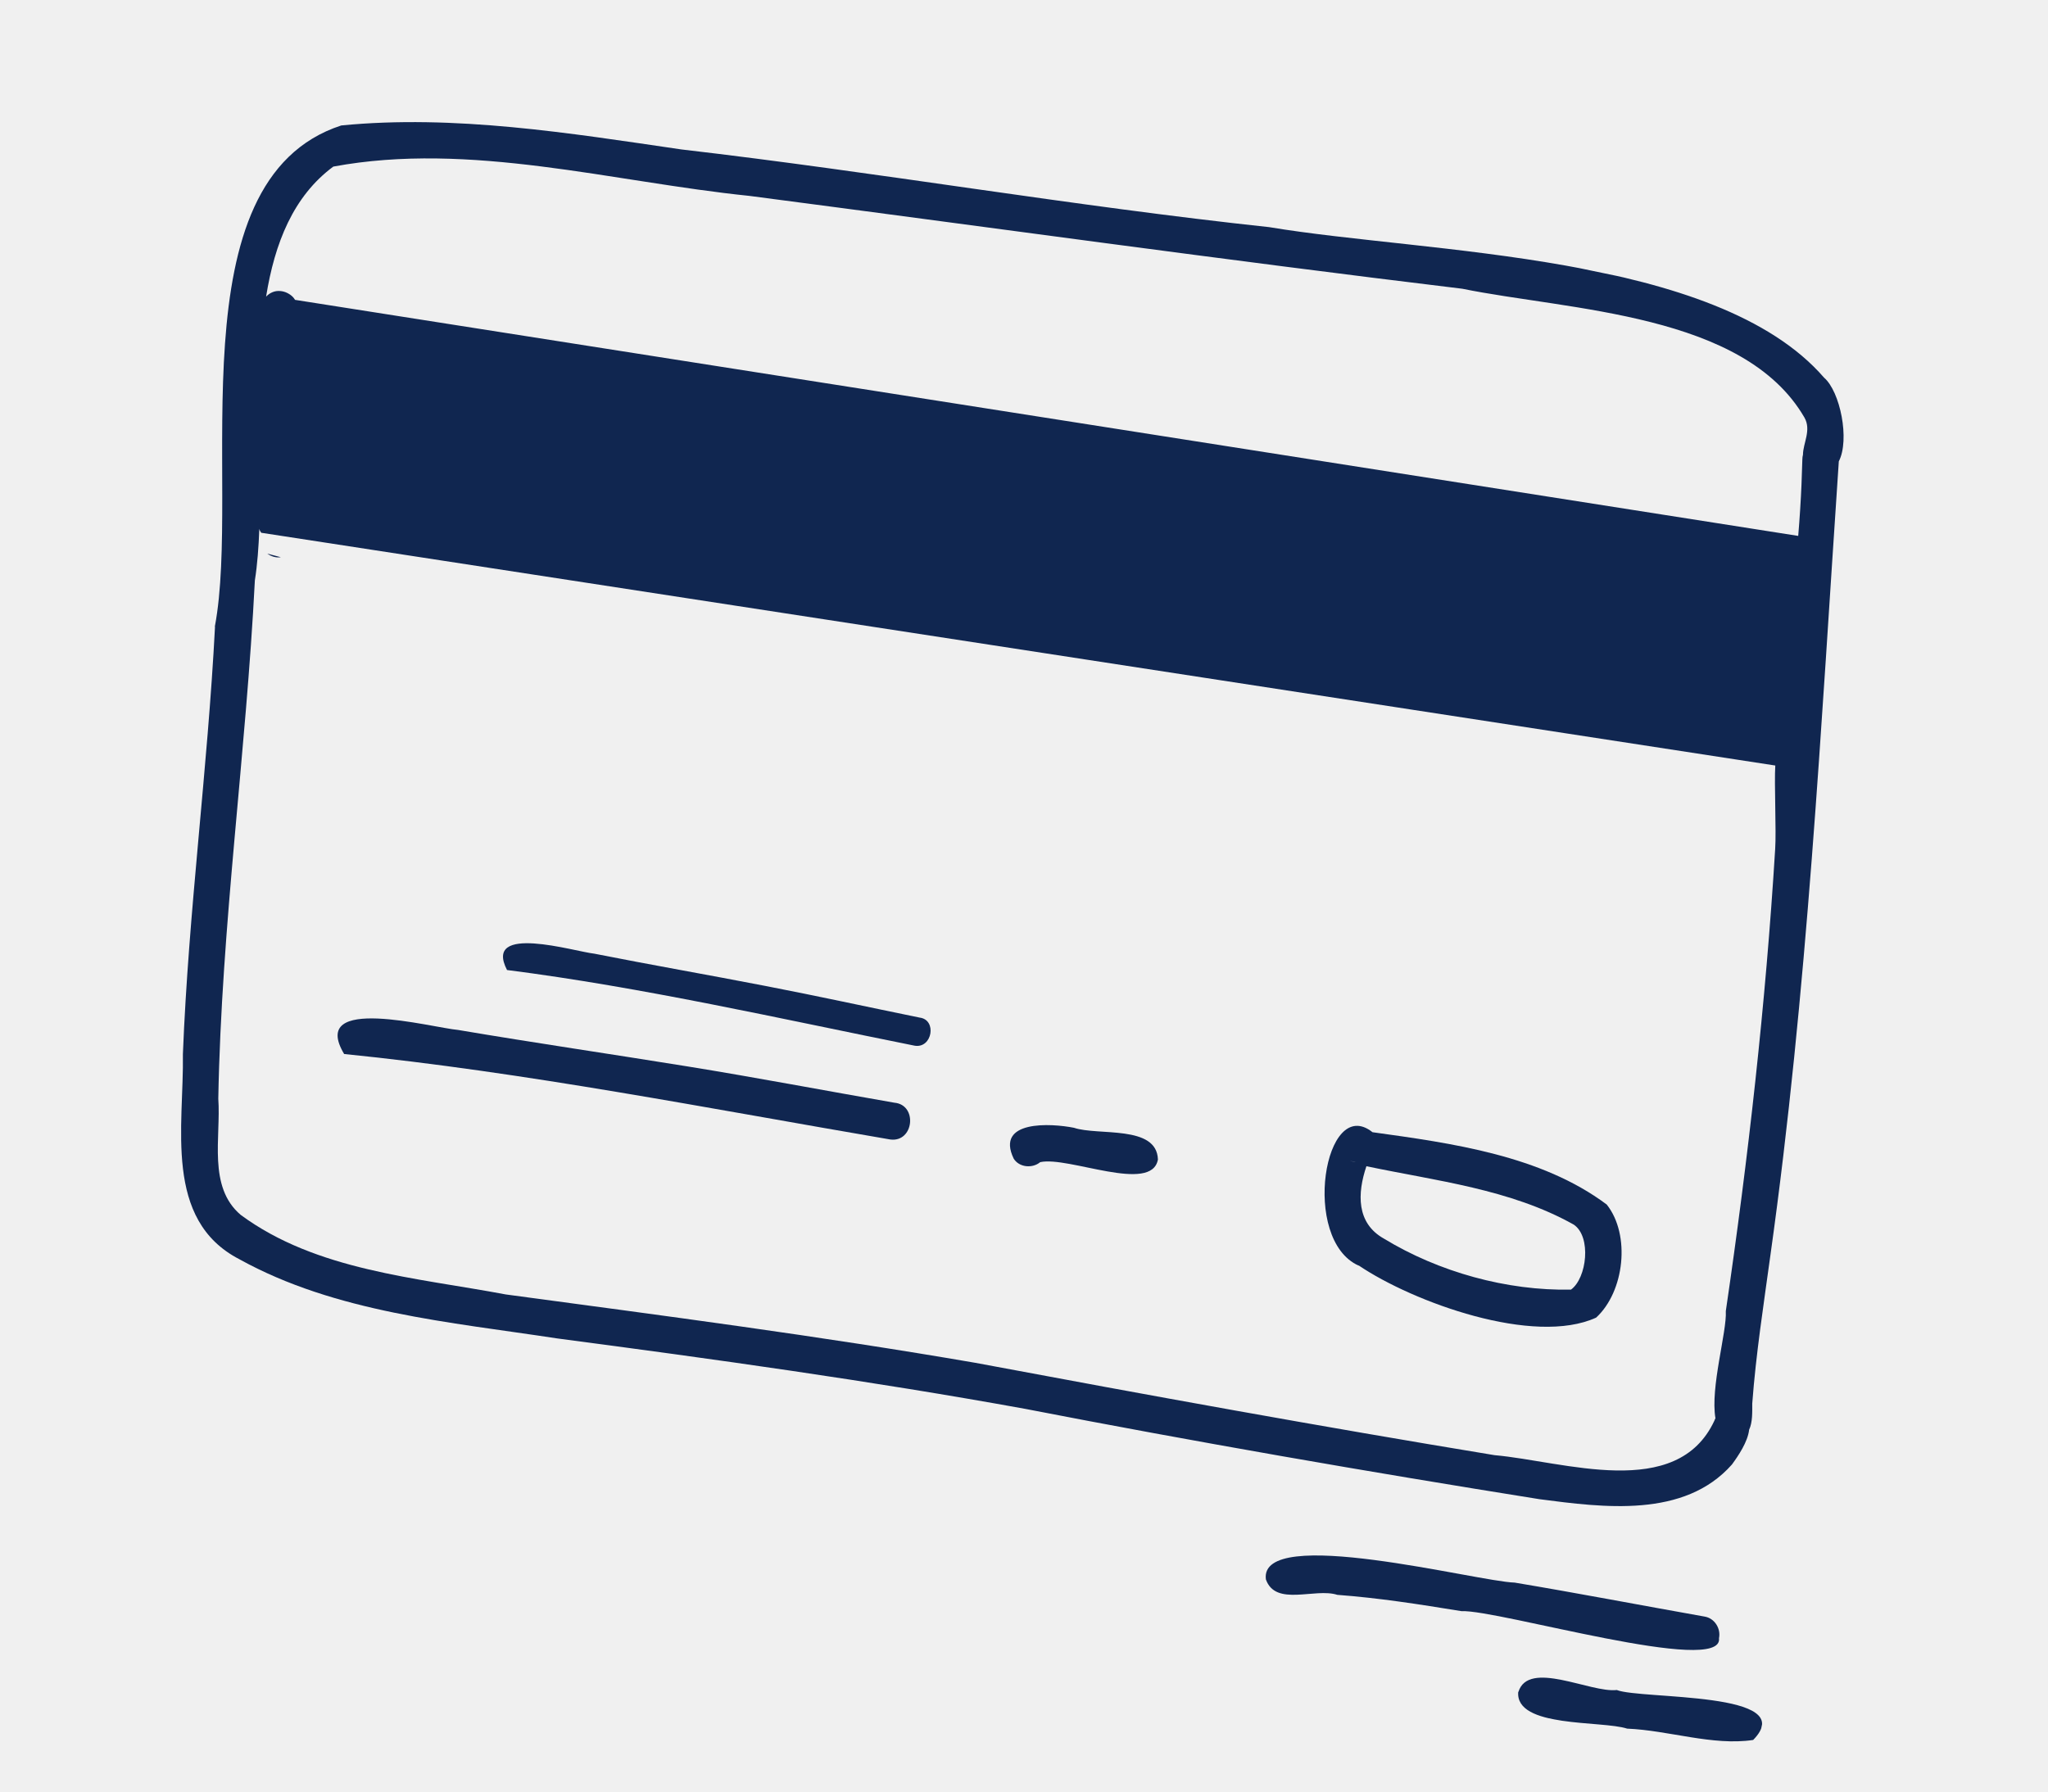
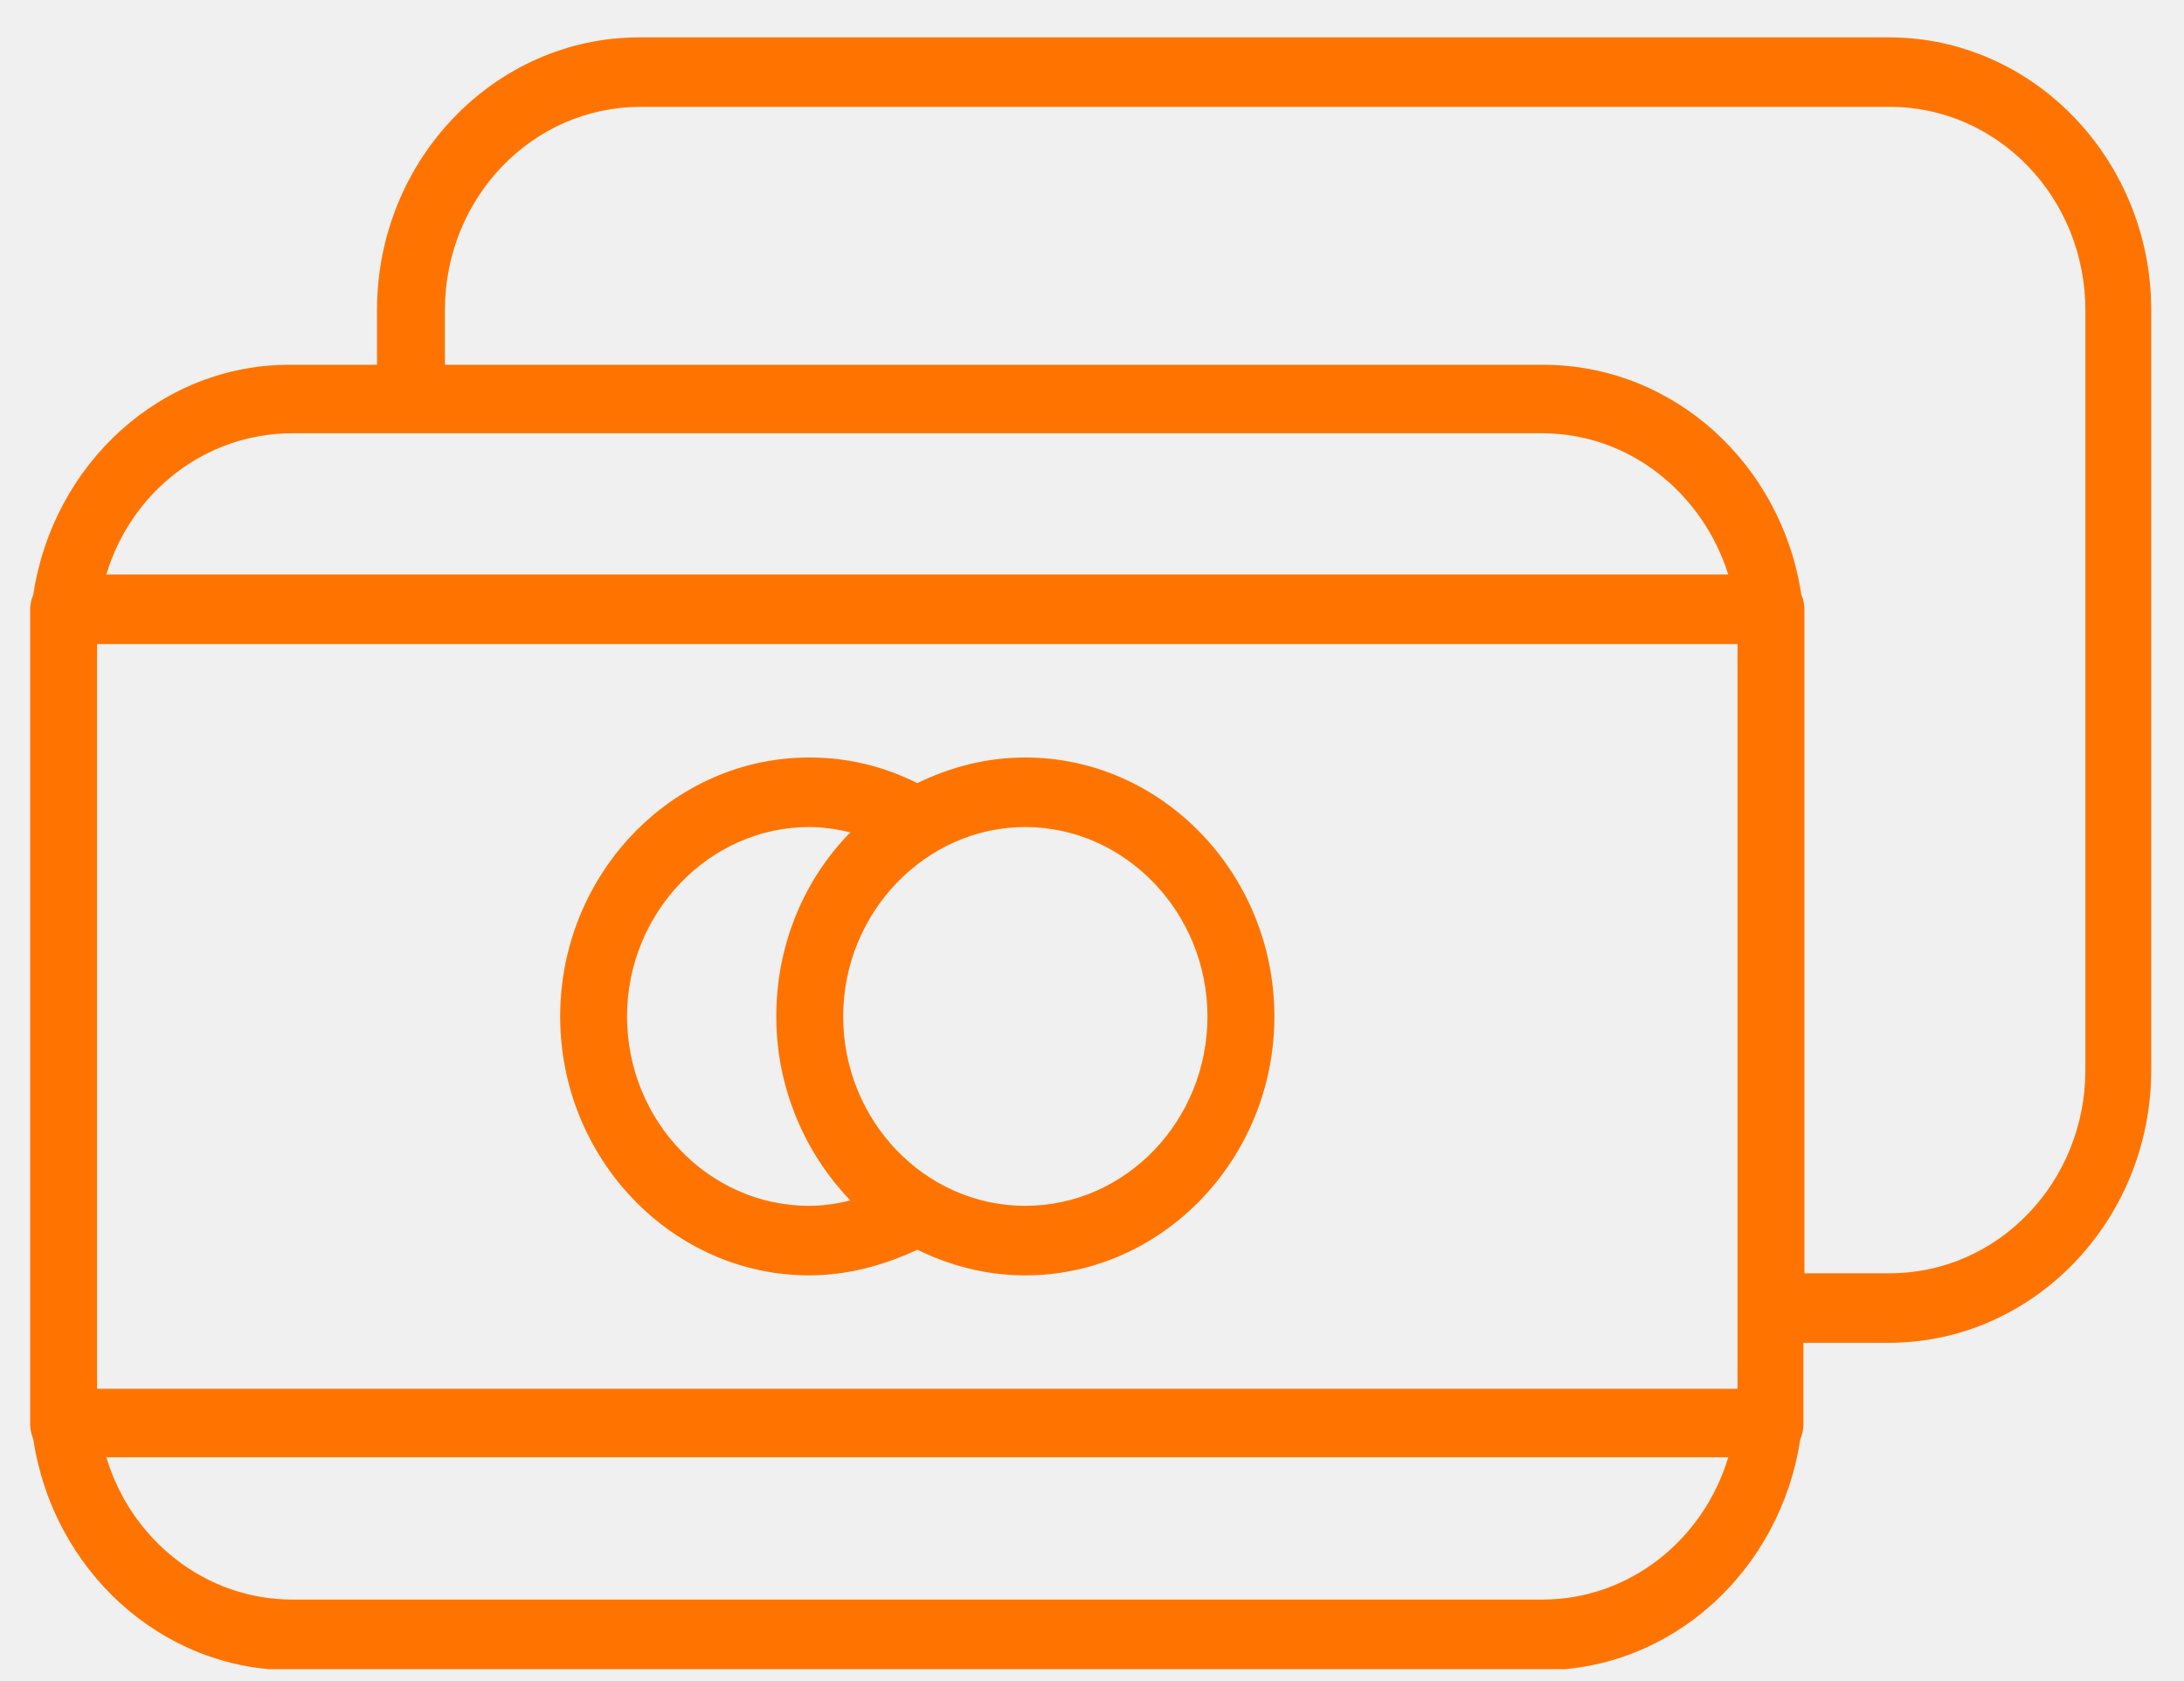
- <svg xmlns="http://www.w3.org/2000/svg" width="35" viewBox="0 0 56 49" fill="none">
-   <g clip-path="url(#clip0_23_36765)">
-     <path fill-rule="evenodd" clip-rule="evenodd" d="M7.143 14.571C7.118 14.538 7.098 14.502 7.091 14.462C7.072 14.962 7.038 15.437 6.969 15.873C6.729 20.602 6.054 25.316 5.969 30.05C6.044 31.106 5.676 32.46 6.583 33.228C8.65 34.753 11.375 34.941 13.83 35.403C18.114 35.98 22.407 36.538 26.675 37.274C31.409 38.161 36.122 39.018 40.868 39.799C42.752 39.964 45.85 41.064 46.878 38.855C46.883 38.83 46.898 38.811 46.907 38.791C46.761 37.948 47.223 36.424 47.19 35.859C47.806 31.664 48.281 27.449 48.54 23.218C48.573 22.726 48.512 21.424 48.543 20.937M7.679 15.24C7.541 15.26 7.421 15.219 7.308 15.142L7.679 15.24ZM8.067 8.201C8.035 8.146 7.991 8.099 7.935 8.06C7.823 7.983 7.702 7.947 7.565 7.961C7.454 7.976 7.352 8.031 7.276 8.113C7.511 6.65 8.018 5.368 9.114 4.556C12.854 3.861 16.748 4.974 20.494 5.358C26.994 6.207 33.476 7.111 39.984 7.897C42.913 8.495 47.684 8.562 49.34 11.42C49.536 11.764 49.302 12.117 49.3 12.436C49.291 12.477 49.282 12.519 49.283 12.568C49.27 13.042 49.254 13.456 49.223 13.937C49.189 14.434 49.209 14.162 49.17 14.657M5.874 17.14C6.61 13.268 4.728 4.933 9.332 3.431C12.434 3.128 15.569 3.64 18.631 4.087C23.999 4.711 29.331 5.636 34.703 6.212C39.042 6.937 46.922 6.918 49.877 10.329C50.318 10.708 50.585 12.026 50.28 12.618C49.791 19.858 49.42 27.128 48.411 34.32C48.226 35.674 48.014 37.028 47.913 38.388C47.913 38.616 47.924 38.9 47.828 39.102C47.791 39.436 47.529 39.82 47.357 40.055C46.053 41.529 43.838 41.23 42.096 41.003C37.398 40.253 32.697 39.437 28.036 38.533C23.787 37.762 19.511 37.17 15.23 36.605C12.301 36.158 9.178 35.898 6.545 34.44C4.46 33.361 5.033 30.788 5.001 28.83C5.155 24.923 5.678 21.044 5.879 17.142L5.874 17.14Z" fill="#102650" />
-     <path fill-rule="evenodd" clip-rule="evenodd" d="M9.41 28.827C8.423 27.18 11.81 28.107 12.525 28.169C14.611 28.522 16.707 28.828 18.796 29.166C20.683 29.471 22.569 29.831 24.456 30.159C25.098 30.217 24.99 31.251 24.343 31.165C19.397 30.32 14.348 29.324 9.41 28.827Z" fill="#102650" />
-     <path fill-rule="evenodd" clip-rule="evenodd" d="M13.864 26.53C13.203 25.249 15.71 26.025 16.245 26.082C17.804 26.391 19.366 26.662 20.926 26.965C22.338 27.237 23.742 27.545 25.145 27.831C25.626 27.888 25.494 28.679 25.012 28.6C21.319 27.859 17.564 27.002 13.864 26.53Z" fill="#102650" />
-     <path fill-rule="evenodd" clip-rule="evenodd" d="M27.718 31.688C27.21 30.629 28.739 30.72 29.367 30.845C30.028 31.069 31.63 30.758 31.662 31.712C31.493 32.653 29.212 31.614 28.443 31.785C28.229 31.963 27.866 31.93 27.718 31.688Z" fill="#102650" />
-     <path fill-rule="evenodd" clip-rule="evenodd" d="M37.151 34.615C35.563 33.906 36.216 29.918 37.53 30.966C39.702 31.267 42.14 31.601 43.934 32.944C44.592 33.774 44.419 35.326 43.644 36.037C41.944 36.816 38.646 35.62 37.152 34.61L37.151 34.615ZM37.841 33.876C39.339 34.789 41.203 35.307 42.957 35.271C43.392 34.955 43.521 33.822 43.032 33.493C41.295 32.519 39.268 32.298 37.363 31.896C37.113 32.635 37.083 33.452 37.841 33.876ZM36.909 31.737C36.957 31.763 37.013 31.78 37.07 31.786C37.019 31.776 36.962 31.764 36.909 31.737Z" fill="#102650" />
-     <path fill-rule="evenodd" clip-rule="evenodd" d="M34.614 43.196C34.419 41.687 40.409 43.258 41.416 43.284C43.151 43.574 44.882 43.907 46.613 44.214C46.882 44.259 47.059 44.539 47.004 44.804C47.135 45.85 40.953 44.017 39.962 44.065C38.786 43.874 37.712 43.705 36.567 43.619C35.955 43.421 34.88 43.95 34.614 43.196Z" fill="#102650" />
-     <path fill-rule="evenodd" clip-rule="evenodd" d="M41.519 46.274C41.795 45.384 43.495 46.306 44.209 46.222C44.877 46.485 49.25 46.252 47.938 47.588C46.832 47.754 45.63 47.325 44.493 47.278C43.79 47.05 41.431 47.264 41.514 46.273L41.519 46.274Z" fill="#102650" />
+ <svg xmlns="http://www.w3.org/2000/svg" width="39" height="30" viewBox="0 0 39 30" fill="none">
+   <g clip-path="url(#clip0_499_218)">
+     <path d="M33.747 0.667H11.418C8.846 0.667 6.732 2.845 6.732 5.539V6.513H5.207C2.873 6.494 0.943 8.29 0.594 10.621C0.557 10.697 0.539 10.793 0.539 10.888C0.539 10.926 0.539 10.984 0.539 11.022C0.539 11.137 0.539 11.251 0.539 11.366V24.95C0.539 25.065 0.539 25.18 0.539 25.294C0.539 25.332 0.539 25.39 0.539 25.428C0.539 25.523 0.557 25.6 0.594 25.695C0.943 28.026 2.873 29.822 5.207 29.822H27.536C29.87 29.822 31.799 28.026 32.148 25.695C32.185 25.619 32.204 25.523 32.204 25.428C32.204 25.371 32.204 25.332 32.204 25.275C32.204 25.16 32.204 25.065 32.204 24.95V23.976H33.729C36.302 23.976 38.415 21.798 38.415 19.104V5.539C38.415 2.864 36.32 0.667 33.729 0.667H33.747ZM5.225 7.736H27.536C29.098 7.736 30.403 8.806 30.862 10.258H1.899C2.34 8.787 3.663 7.736 5.225 7.736ZM1.733 24.797V11.5H31.027V24.797H1.733ZM27.536 28.561H5.225C3.663 28.561 2.34 27.491 1.899 26.02H30.862C30.421 27.491 29.098 28.561 27.536 28.561ZM37.239 19.104C37.239 21.11 35.677 22.734 33.747 22.734H32.222V11.366C32.222 11.251 32.222 11.137 32.222 11.041C32.222 11.003 32.222 10.945 32.222 10.888C32.222 10.793 32.204 10.697 32.167 10.621C31.818 8.29 29.888 6.513 27.554 6.513H7.945V5.539C7.945 3.532 9.507 1.908 11.437 1.908H33.747C35.677 1.908 37.239 3.532 37.239 5.539V19.123V19.104Z" fill="#FF7400" />
+     <path d="M18.309 13.525C17.611 13.525 16.968 13.697 16.38 13.983C15.773 13.678 15.13 13.525 14.45 13.525C12.006 13.525 10.003 15.607 10.003 18.149C10.003 20.69 12.006 22.772 14.45 22.772C15.112 22.772 15.773 22.6 16.38 22.314C16.968 22.6 17.611 22.772 18.309 22.772C20.754 22.772 22.757 20.69 22.757 18.149C22.757 15.607 20.754 13.525 18.309 13.525ZM14.45 21.53C12.649 21.53 11.197 20.002 11.197 18.149C11.197 16.295 12.668 14.767 14.45 14.767C14.707 14.767 14.946 14.805 15.185 14.862C14.358 15.703 13.862 16.869 13.862 18.149C13.862 19.429 14.377 20.594 15.185 21.435C14.946 21.492 14.707 21.53 14.45 21.53ZM18.309 21.53C16.509 21.53 15.057 20.002 15.057 18.149C15.057 16.295 16.527 14.767 18.309 14.767C20.092 14.767 21.562 16.295 21.562 18.149C21.562 20.002 20.11 21.53 18.309 21.53Z" fill="#FF7400" />
  </g>
  <defs>
-     <clipPath id="clip0_23_36765">
-       <rect width="49" height="39" fill="white" transform="translate(7.94531) rotate(11.7548)" />
+     <clipPath id="clip0_499_218">
+       <rect width="37.876" height="29.137" fill="white" transform="translate(0.53891 0.666504)" />
    </clipPath>
  </defs>
</svg>
